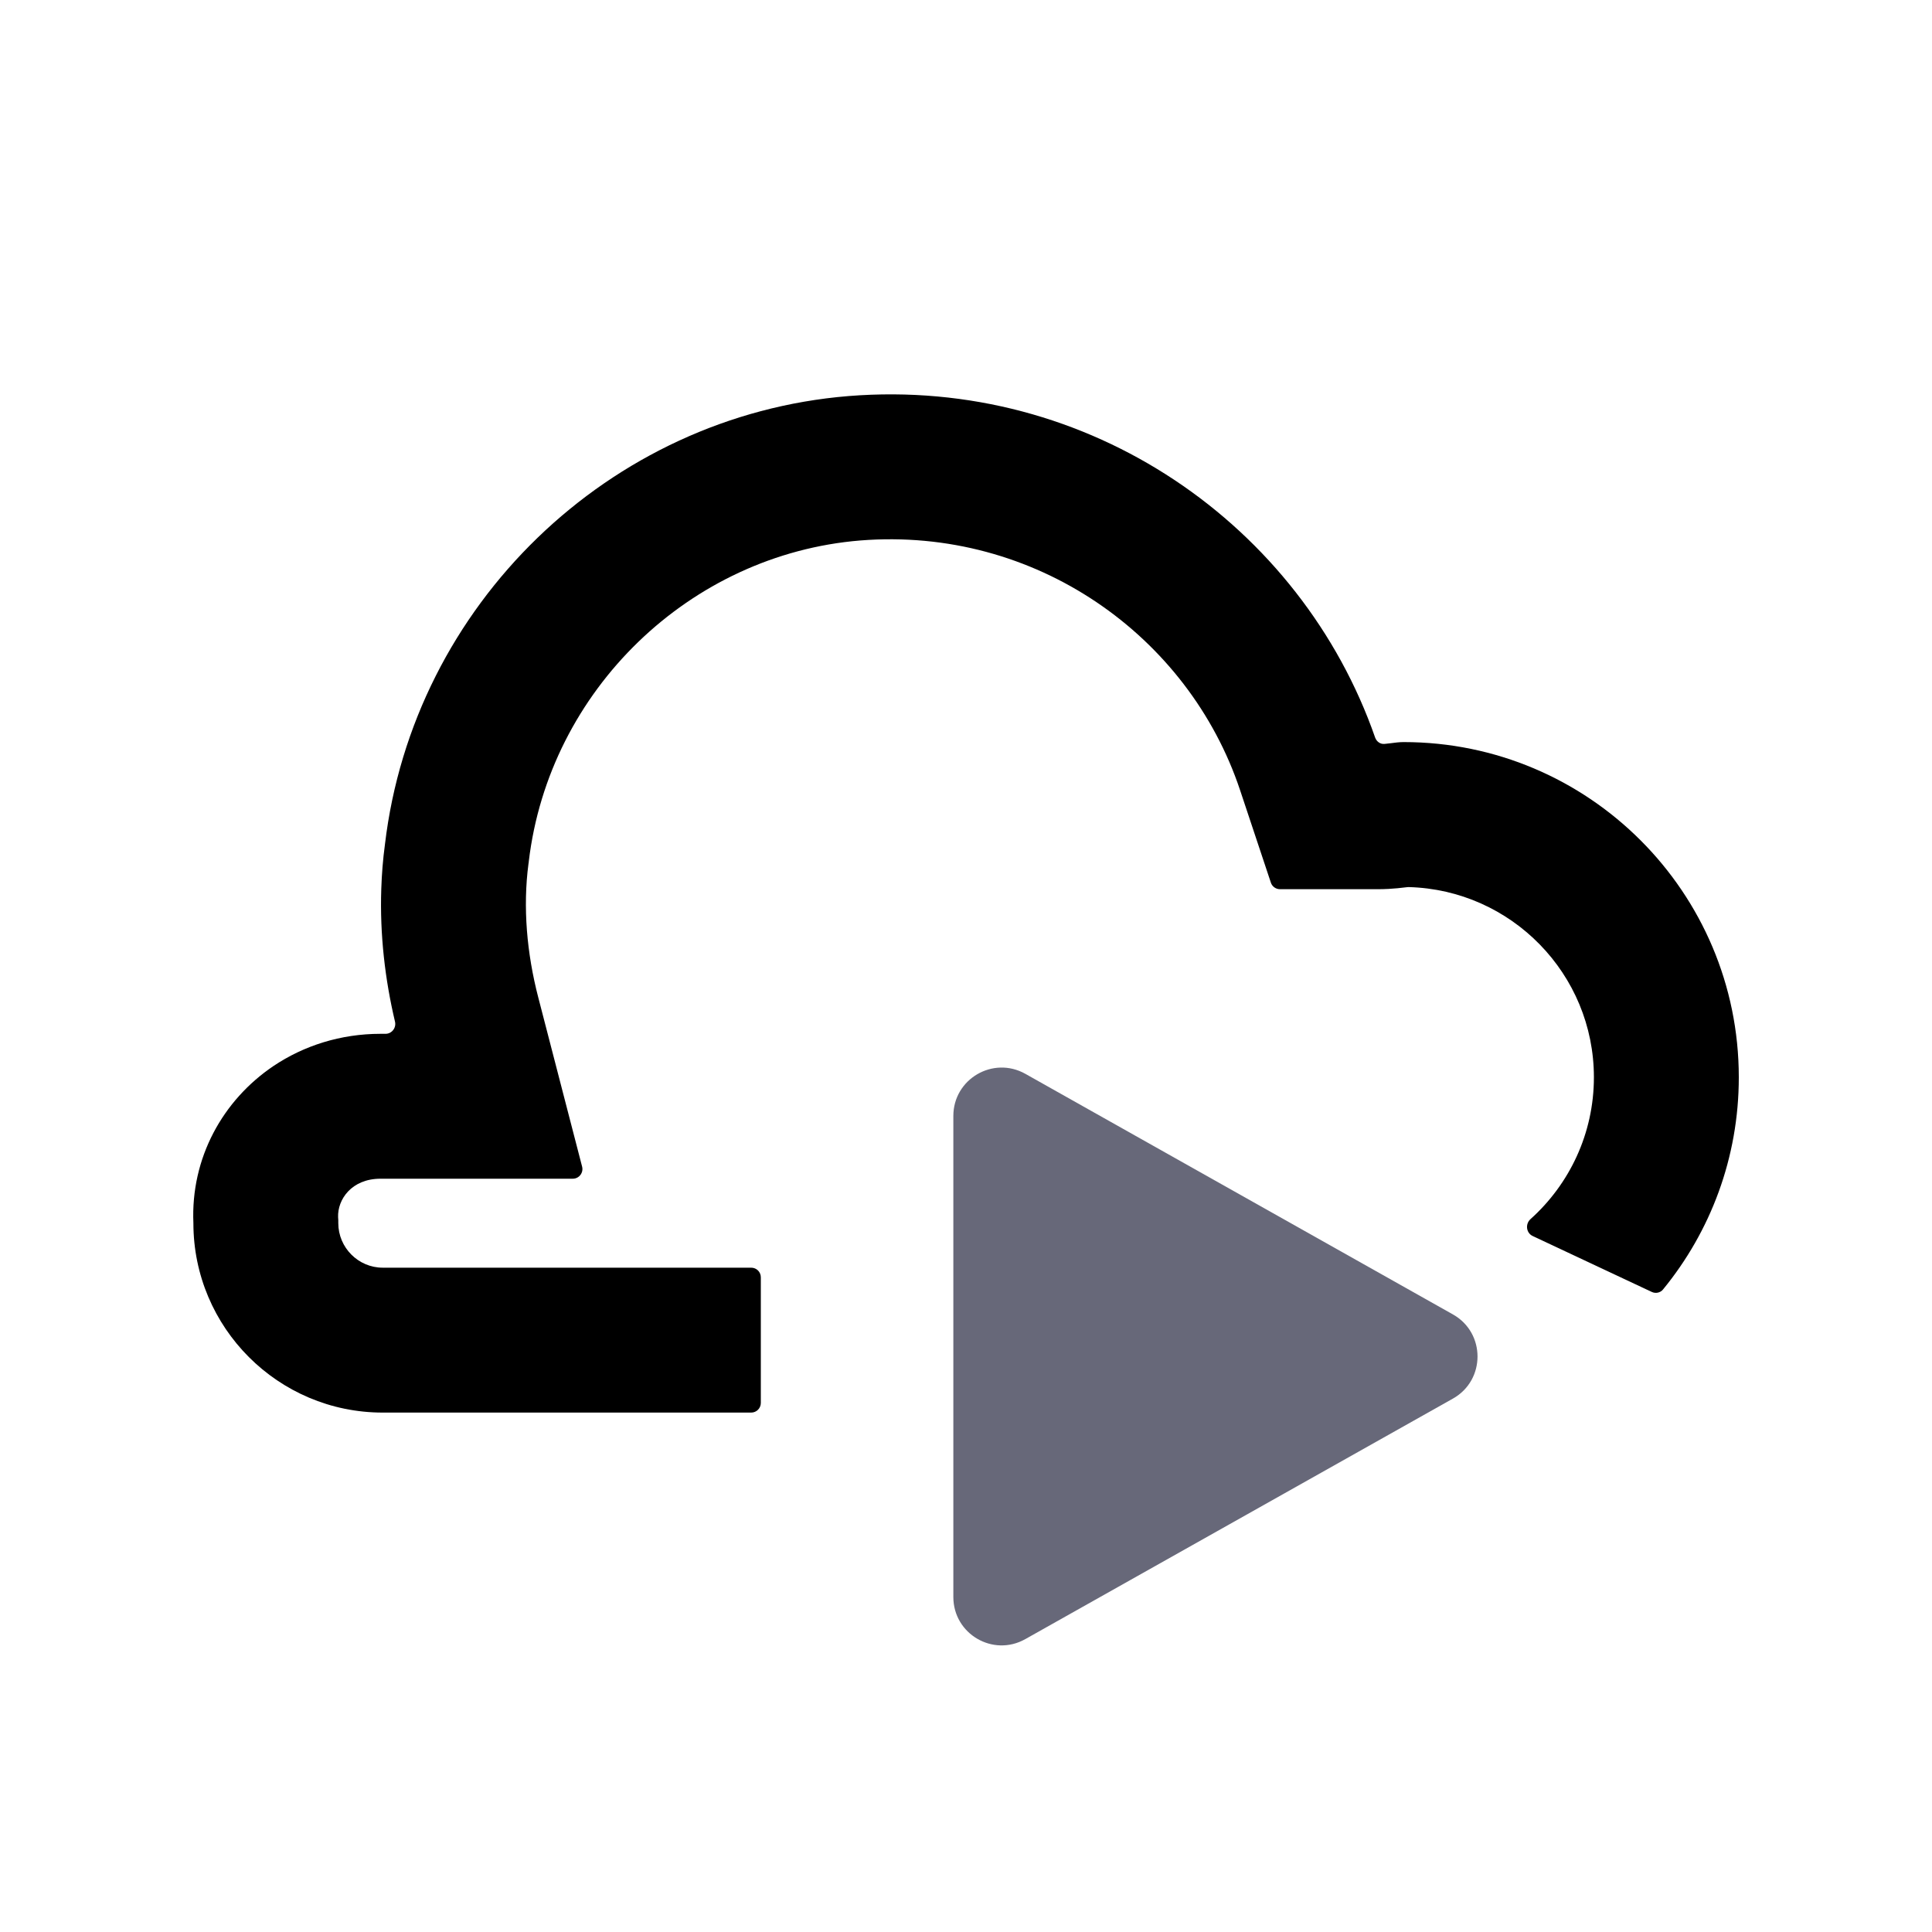
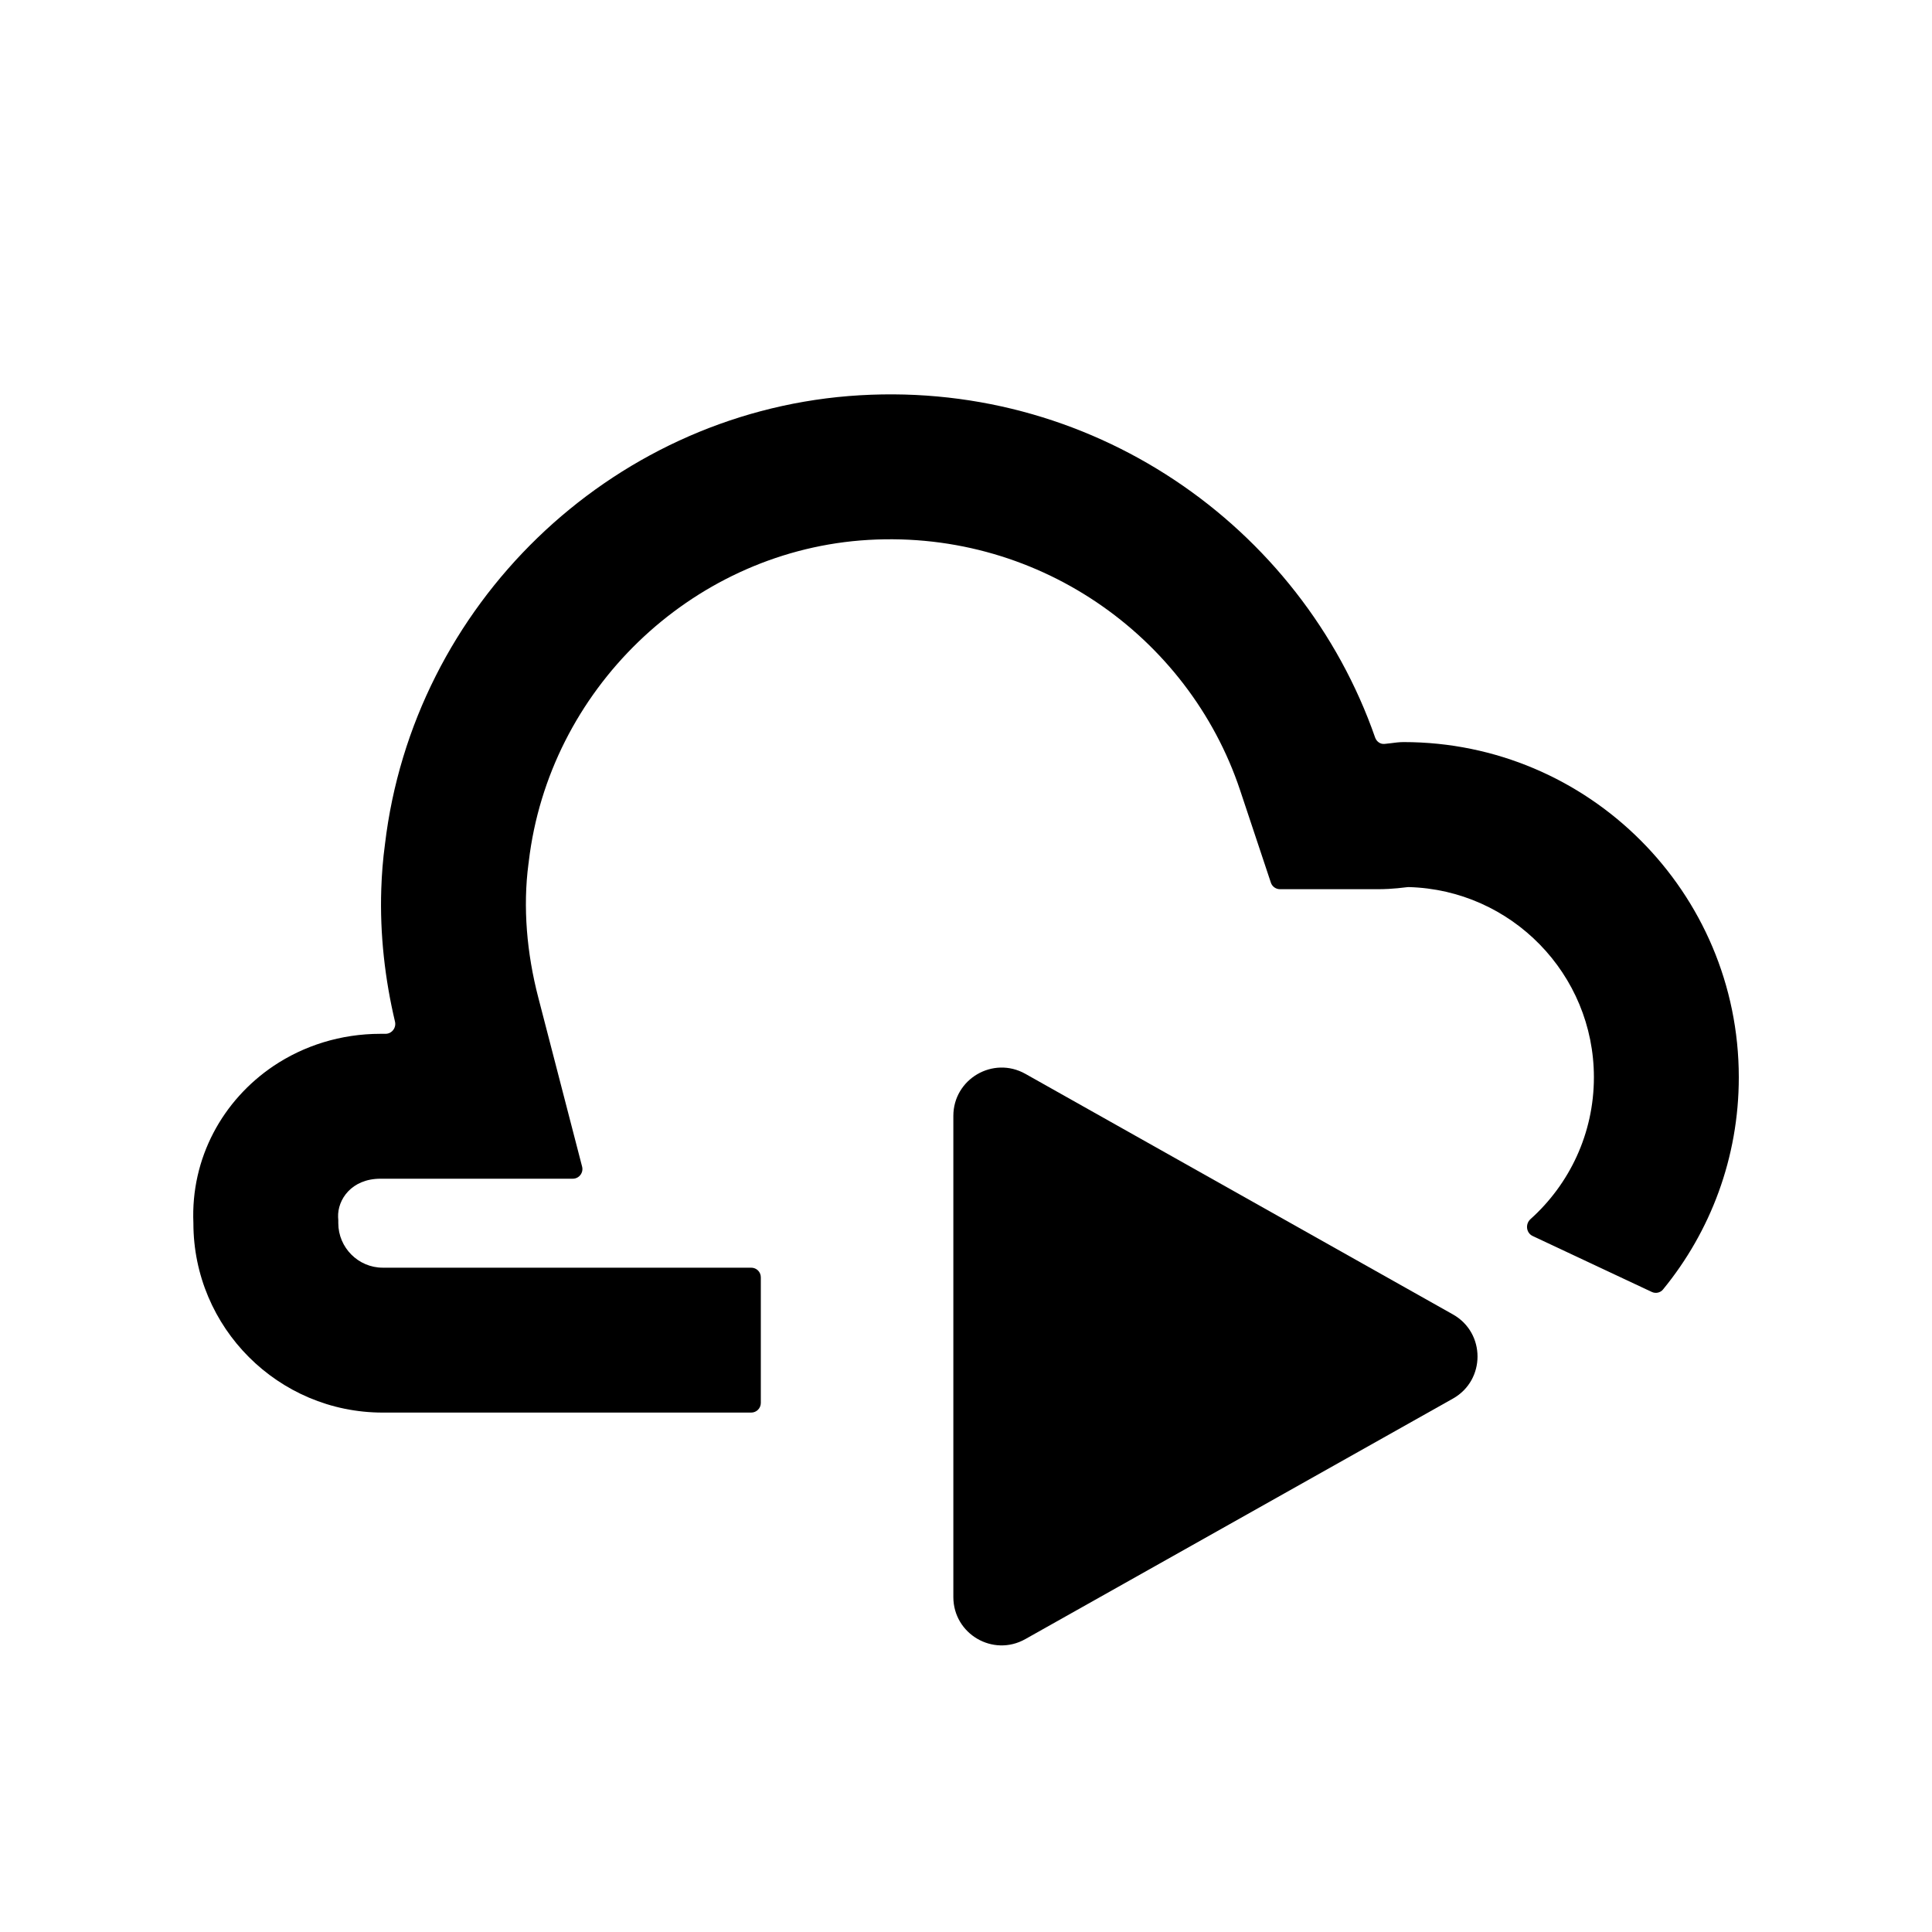
<svg xmlns="http://www.w3.org/2000/svg" width="20" height="20" viewBox="0 0 20 20" fill="none">
  <path fill-rule="evenodd" clip-rule="evenodd" d="M5.572 10.325L6.026 12.077C6.042 12.14 5.995 12.202 5.929 12.202H4.12H3.939C3.639 12.202 3.493 12.418 3.5 12.6L3.502 12.631V12.662C3.502 12.915 3.709 13.123 3.962 13.123H7.776C7.832 13.123 7.876 13.167 7.876 13.223L7.876 14.523C7.876 14.578 7.832 14.623 7.776 14.623H3.962C2.88 14.623 2.002 13.744 2.002 12.662C1.973 11.986 2.307 11.389 2.83 11.036C3.144 10.825 3.526 10.702 3.939 10.702H3.991C4.056 10.702 4.104 10.64 4.089 10.576C3.986 10.141 3.931 9.675 3.947 9.202C3.952 9.049 3.964 8.895 3.985 8.741C4.278 6.263 6.305 4.302 8.784 4.1C11.282 3.899 13.471 5.442 14.236 7.637C14.251 7.677 14.289 7.705 14.332 7.701C14.353 7.699 14.374 7.696 14.395 7.694C14.44 7.688 14.485 7.682 14.53 7.682C16.445 7.682 18 9.237 18 11.152C18 11.985 17.706 12.75 17.216 13.348C17.188 13.383 17.139 13.393 17.099 13.374L15.866 12.795C15.798 12.763 15.788 12.67 15.844 12.62C16.246 12.259 16.5 11.735 16.5 11.152C16.5 10.083 15.645 9.211 14.582 9.183C14.577 9.183 14.572 9.183 14.567 9.184C14.544 9.187 14.507 9.191 14.467 9.195C14.415 9.2 14.343 9.205 14.26 9.205H13.251C13.207 9.205 13.169 9.177 13.156 9.137L12.837 8.179C12.304 6.582 10.718 5.45 8.905 5.595C7.142 5.739 5.684 7.145 5.474 8.917L5.473 8.929L5.471 8.94C5.411 9.392 5.454 9.871 5.572 10.325Z" fill="currentColor" />
-   <path d="M15.041 13.607C15.38 13.798 15.38 14.287 15.041 14.478L10.614 16.968C10.28 17.156 9.869 16.915 9.869 16.532L9.869 11.552C9.869 11.17 10.28 10.929 10.614 11.116L15.041 13.607Z" fill="#676879" />
+   <path d="M15.041 13.607C15.38 13.798 15.38 14.287 15.041 14.478L10.614 16.968C10.28 17.156 9.869 16.915 9.869 16.532L9.869 11.552C9.869 11.17 10.28 10.929 10.614 11.116L15.041 13.607Z" fill="currentColor" />
</svg>
